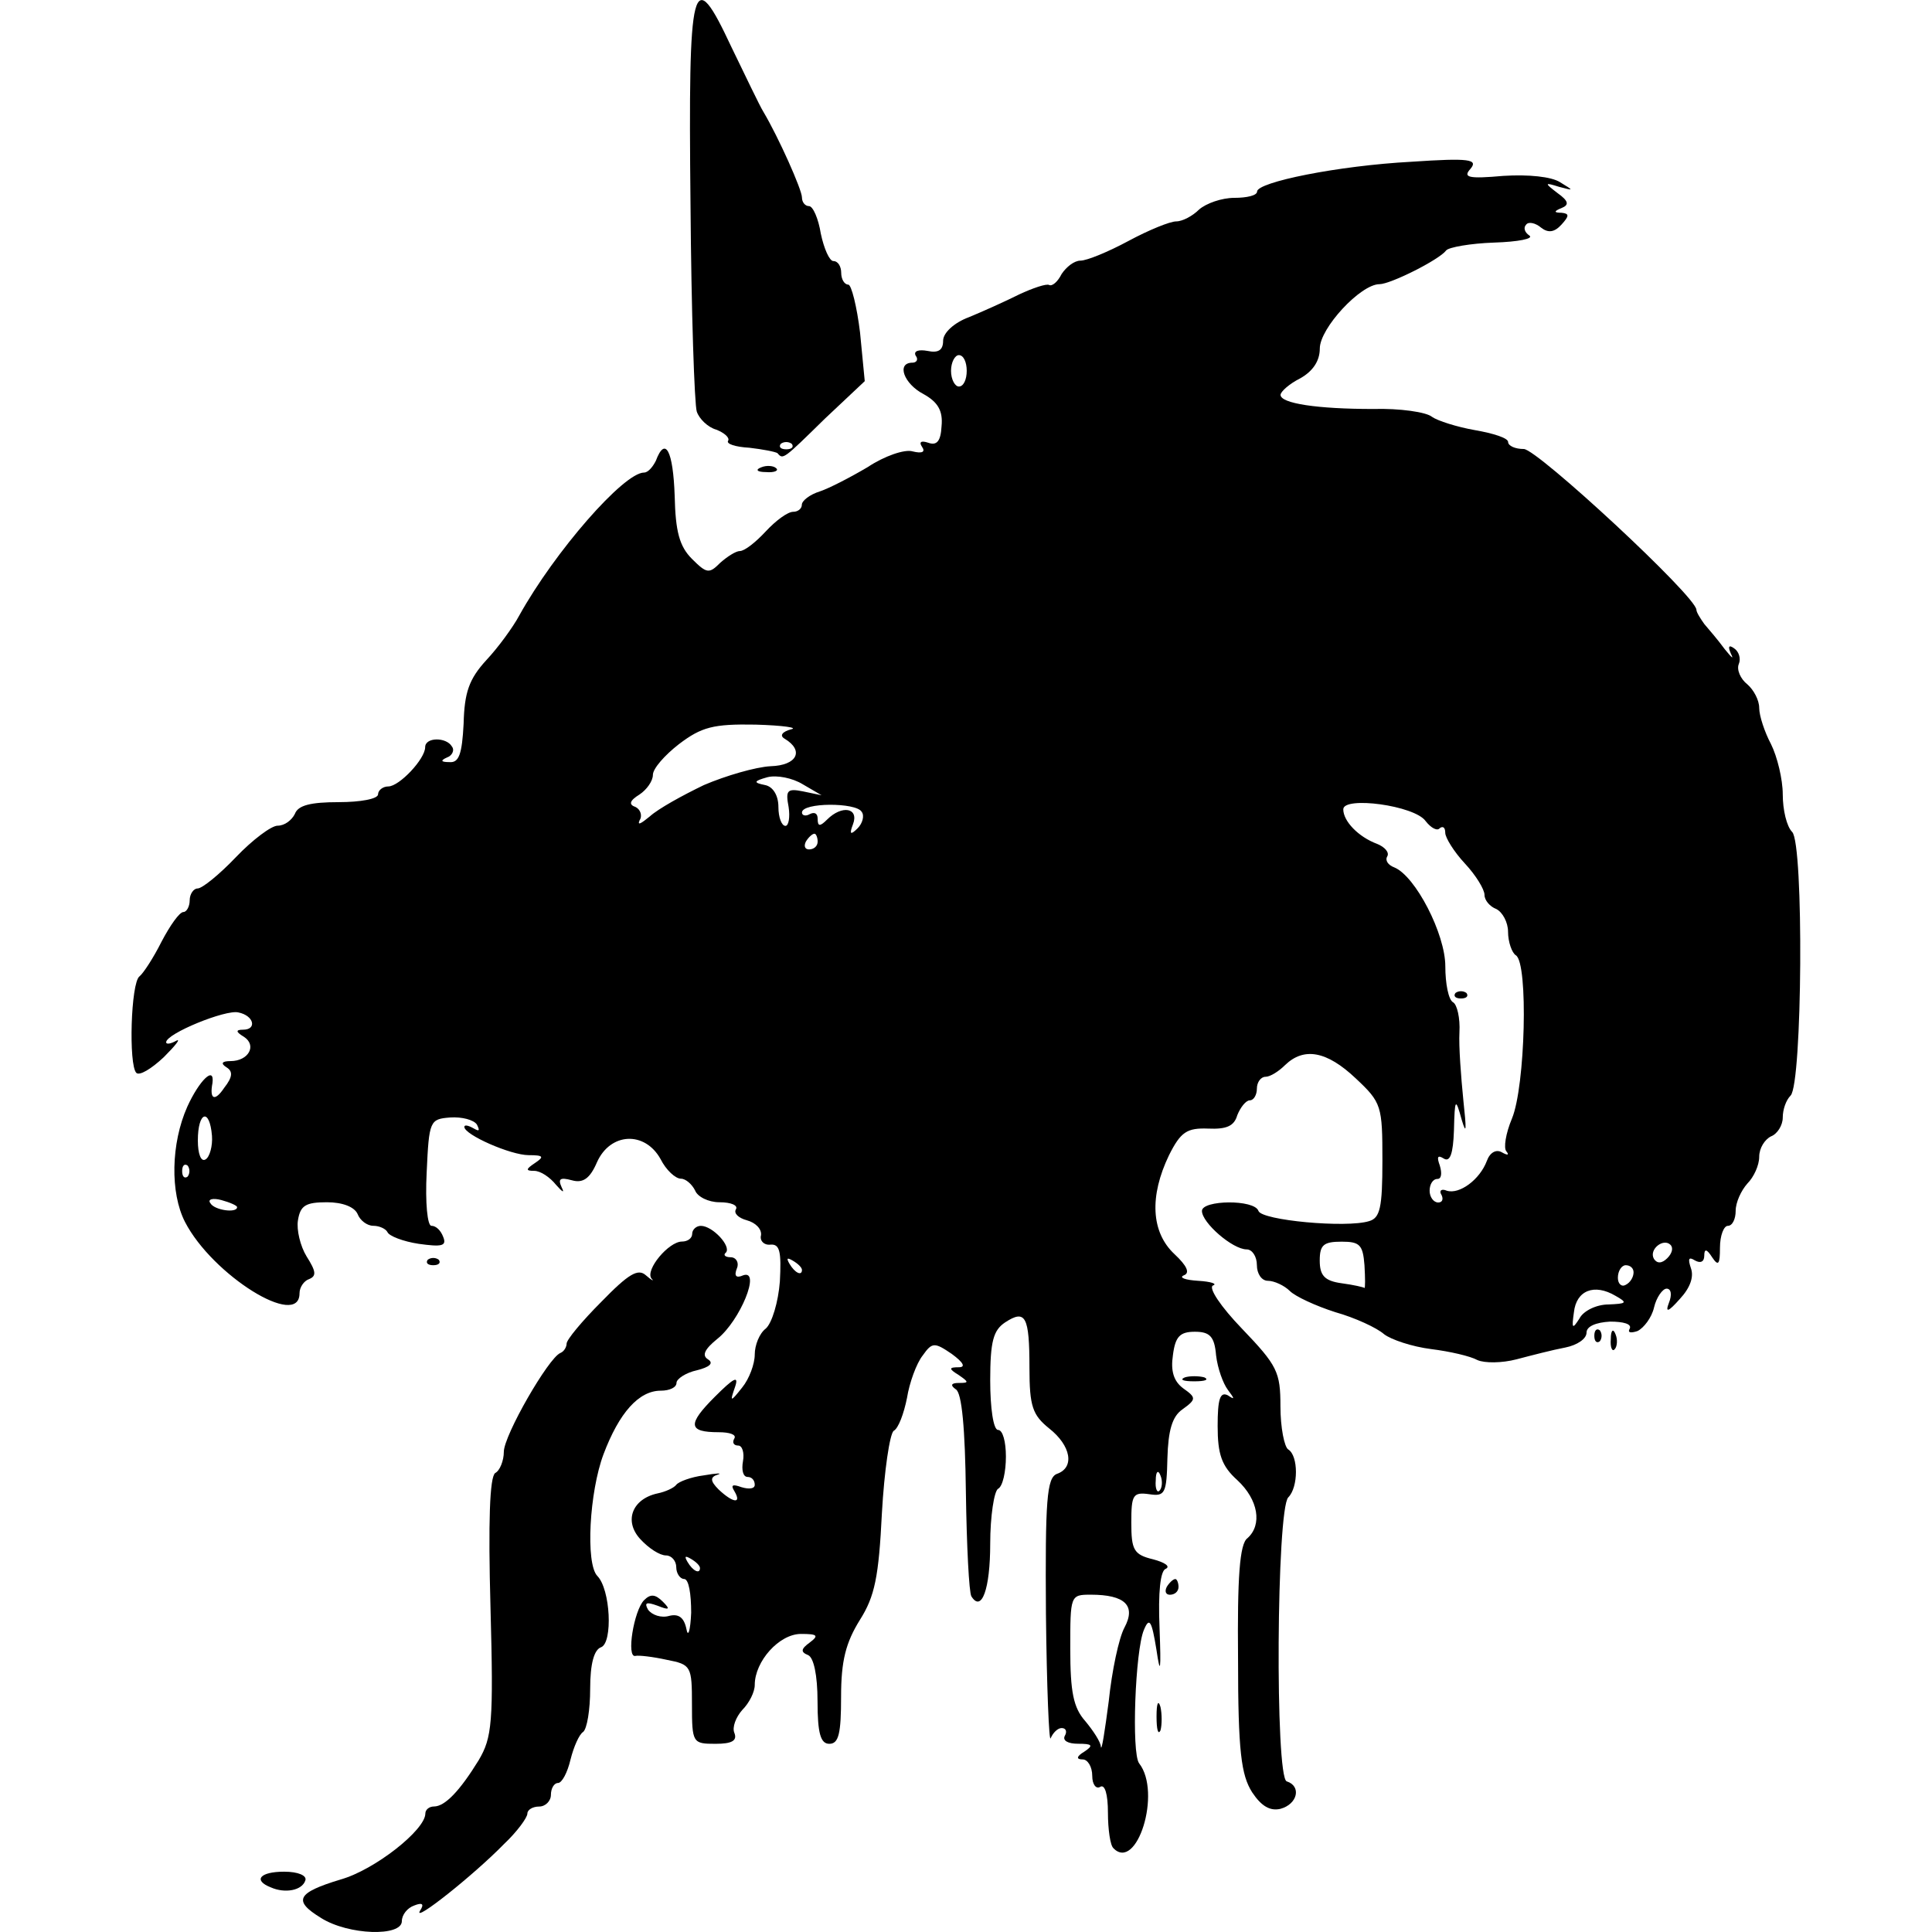
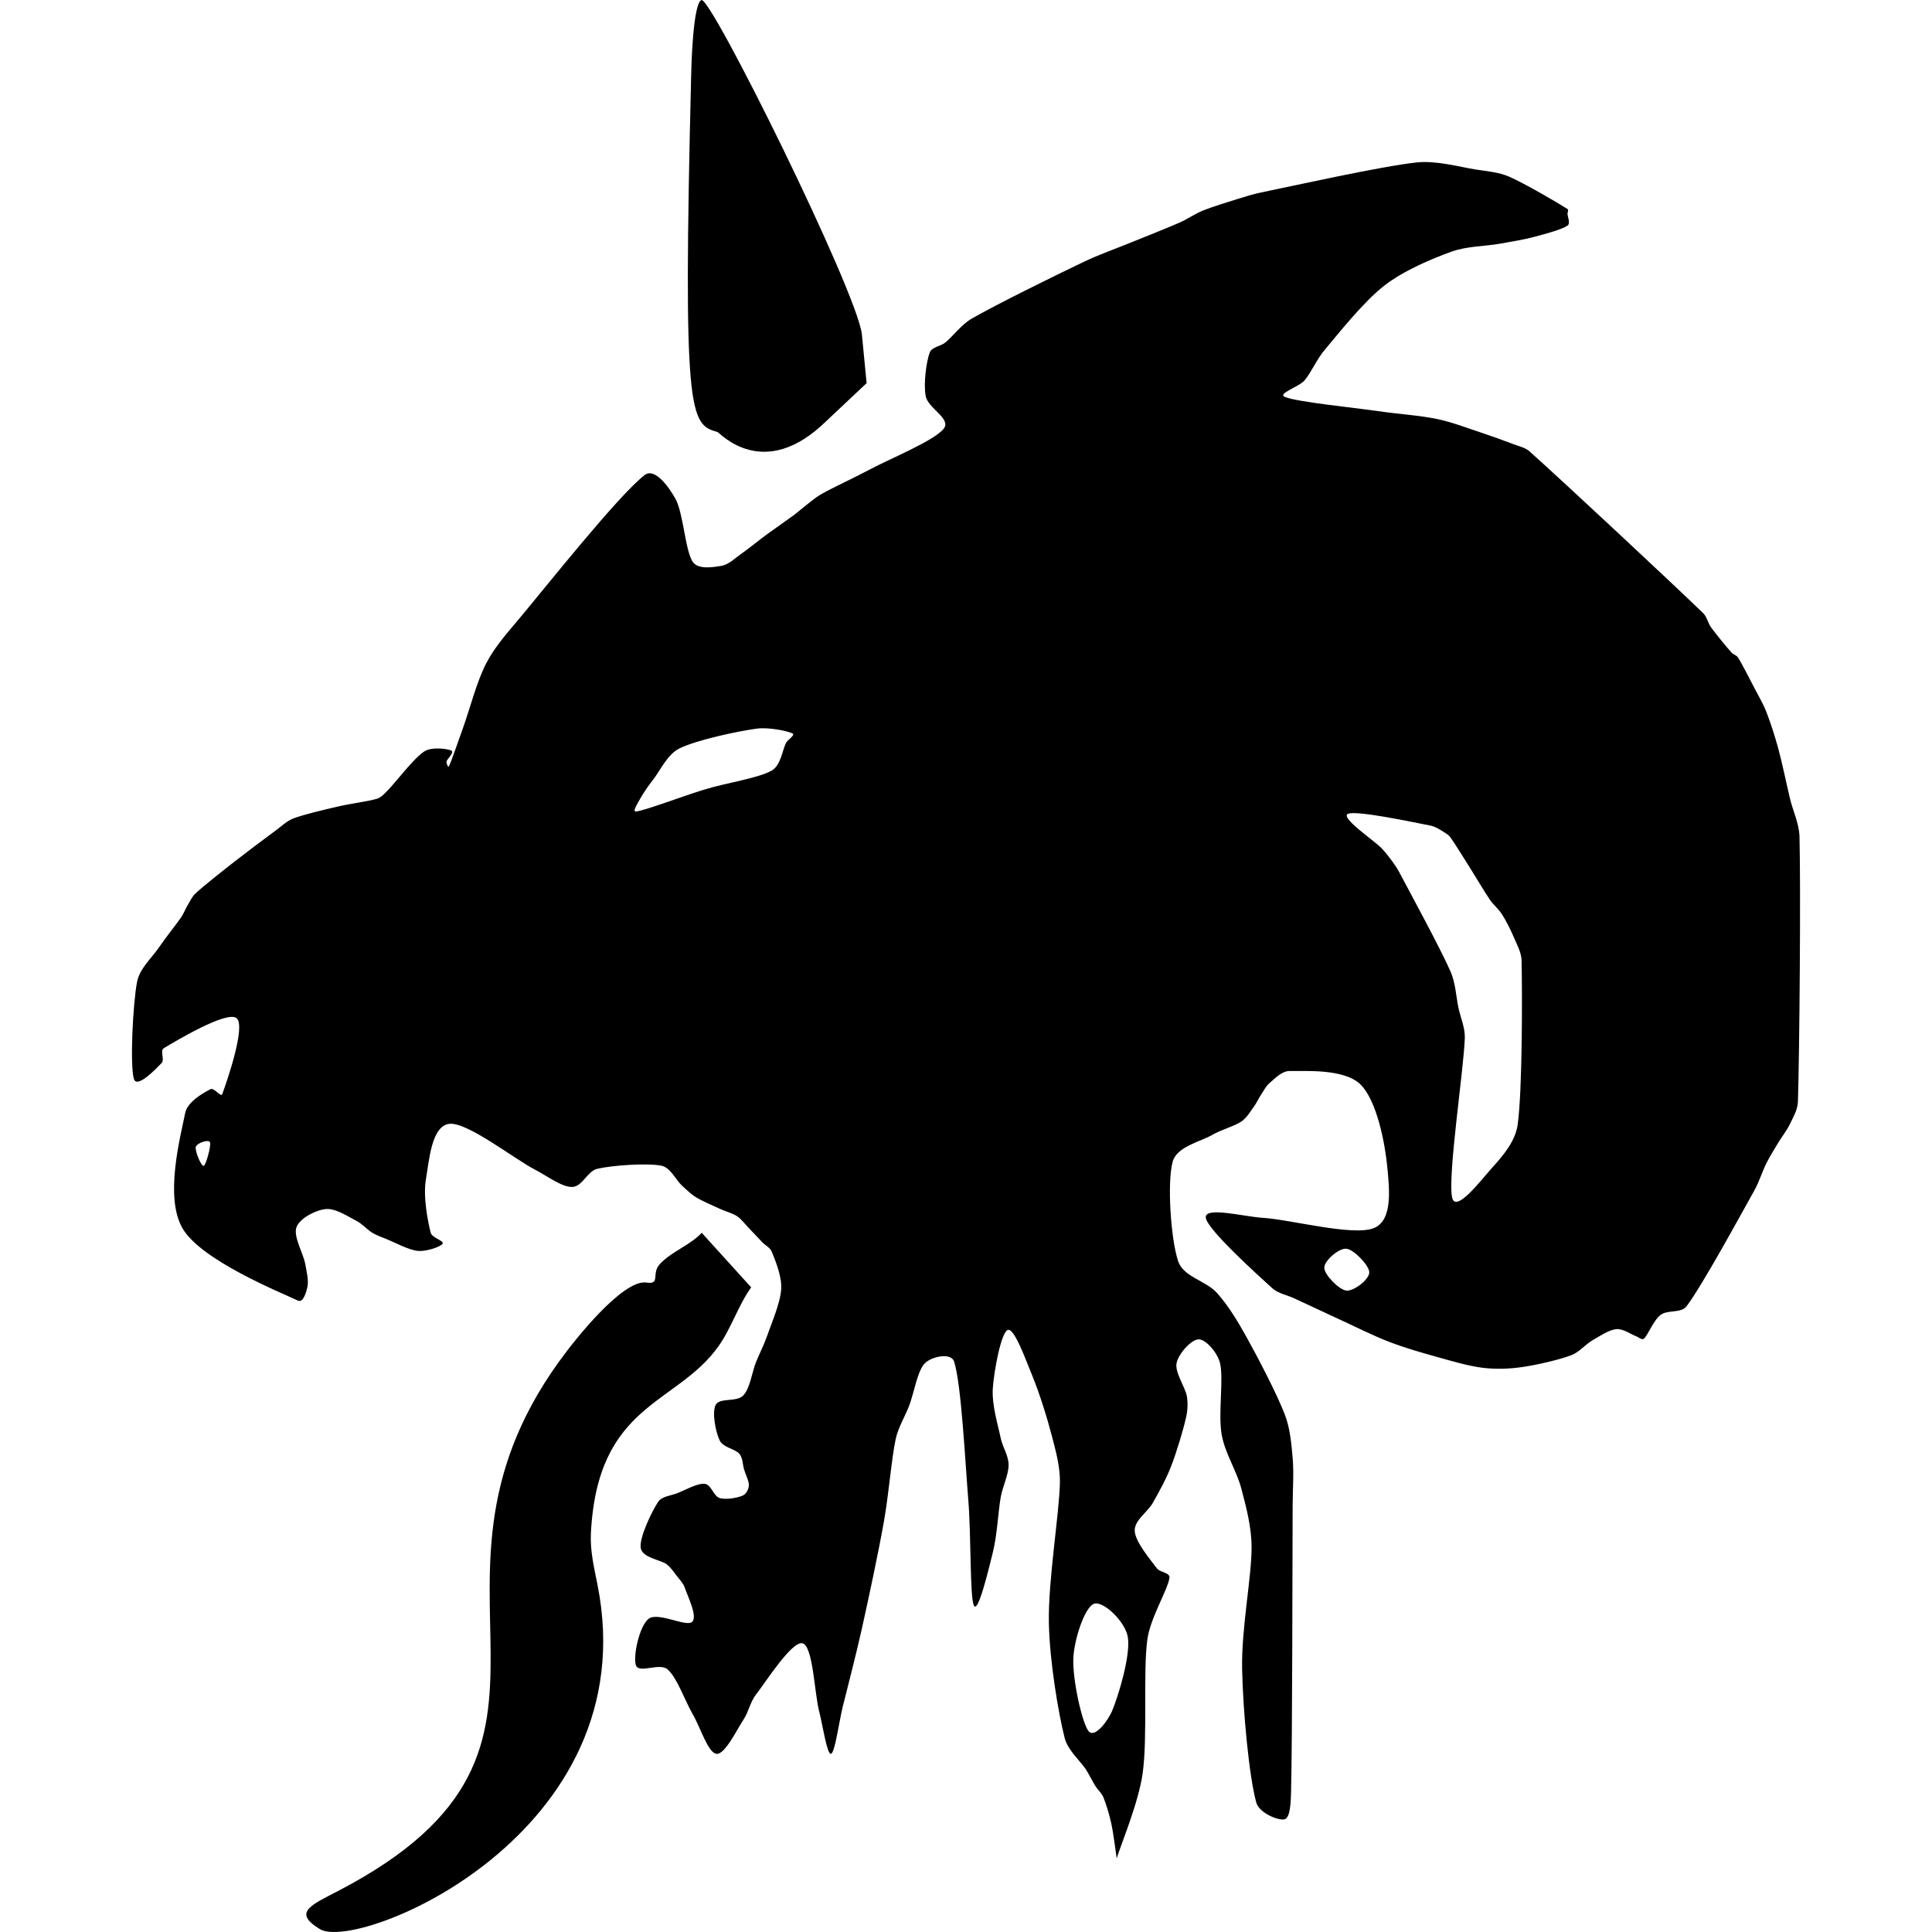
- <svg xmlns="http://www.w3.org/2000/svg" version="1.1" width="300" height="300" viewBox="0 0 32 32">
-   <path d="M5.317 31.767c-0.468-0.286-0.403-0.416 0.325-0.637 0.559-0.156 1.403-0.819 1.403-1.092 0-0.065 0.065-0.117 0.143-0.117 0.182 0 0.429-0.26 0.741-0.767 0.221-0.377 0.247-0.611 0.195-2.534-0.039-1.416-0.013-2.157 0.078-2.222 0.078-0.039 0.143-0.208 0.143-0.351 0-0.273 0.741-1.559 0.936-1.637 0.065-0.026 0.104-0.104 0.104-0.156 0-0.065 0.26-0.377 0.572-0.689 0.455-0.468 0.611-0.559 0.741-0.442 0.104 0.091 0.143 0.104 0.091 0.052-0.104-0.143 0.286-0.611 0.507-0.611 0.091 0 0.169-0.052 0.169-0.13 0-0.065 0.065-0.13 0.143-0.13 0.195 0 0.507 0.338 0.416 0.442-0.052 0.039-0.013 0.078 0.078 0.078s0.143 0.091 0.104 0.182c-0.052 0.13-0.013 0.169 0.104 0.117 0.299-0.104-0.052 0.754-0.429 1.053-0.208 0.169-0.26 0.273-0.156 0.338s0.026 0.13-0.182 0.182c-0.182 0.039-0.338 0.143-0.338 0.208 0 0.078-0.117 0.13-0.26 0.13-0.364 0-0.689 0.364-0.949 1.053-0.234 0.624-0.299 1.806-0.104 2.014 0.221 0.221 0.26 1.105 0.065 1.182-0.117 0.039-0.182 0.273-0.182 0.689 0 0.351-0.052 0.663-0.117 0.715-0.065 0.039-0.156 0.247-0.208 0.455-0.052 0.221-0.143 0.39-0.208 0.39s-0.117 0.091-0.117 0.195c0 0.104-0.091 0.195-0.195 0.195s-0.195 0.052-0.195 0.117c0 0.065-0.169 0.299-0.39 0.507-0.494 0.507-1.507 1.312-1.39 1.105 0.078-0.117 0.039-0.143-0.091-0.091-0.117 0.039-0.208 0.156-0.208 0.26 0 0.26-0.884 0.234-1.338-0.052z" />
-   <path d="M4.486 31.261c-0.299-0.117-0.182-0.26 0.221-0.26 0.234 0 0.377 0.065 0.351 0.143-0.052 0.169-0.338 0.221-0.572 0.117z" />
-   <path d="M18.442 30.611c-0.052-0.039-0.091-0.312-0.091-0.585 0-0.312-0.052-0.481-0.13-0.429-0.065 0.039-0.13-0.039-0.13-0.182 0-0.156-0.078-0.273-0.156-0.273-0.117 0-0.104-0.052 0.026-0.13 0.156-0.104 0.13-0.13-0.104-0.13-0.169 0-0.26-0.052-0.221-0.13 0.039-0.065 0.026-0.13-0.052-0.13-0.065 0-0.143 0.078-0.182 0.169-0.026 0.078-0.065-0.845-0.078-2.066-0.013-1.871 0.013-2.248 0.182-2.313 0.299-0.104 0.234-0.468-0.13-0.754-0.273-0.221-0.325-0.364-0.325-1.001 0-0.858-0.065-0.975-0.403-0.754-0.195 0.13-0.247 0.312-0.247 0.962 0 0.455 0.052 0.819 0.13 0.819s0.13 0.195 0.13 0.442c0 0.247-0.052 0.494-0.13 0.533-0.065 0.039-0.13 0.455-0.13 0.91 0 0.754-0.143 1.143-0.312 0.871-0.039-0.065-0.078-0.832-0.091-1.728-0.013-1.040-0.065-1.65-0.169-1.702-0.091-0.065-0.078-0.104 0.052-0.104 0.169 0 0.169-0.013 0-0.13-0.169-0.104-0.169-0.13 0-0.13 0.117 0 0.078-0.078-0.117-0.221-0.286-0.195-0.325-0.195-0.481 0.026-0.104 0.13-0.221 0.455-0.26 0.702-0.052 0.26-0.143 0.507-0.221 0.546-0.065 0.052-0.156 0.663-0.195 1.364-0.052 1.053-0.117 1.377-0.364 1.767-0.234 0.377-0.312 0.676-0.312 1.273 0 0.611-0.039 0.78-0.195 0.78-0.143 0-0.195-0.169-0.195-0.702 0-0.442-0.065-0.728-0.156-0.767-0.13-0.052-0.117-0.104 0.026-0.208 0.156-0.117 0.13-0.143-0.143-0.143-0.364 0-0.767 0.455-0.767 0.845 0 0.117-0.091 0.299-0.208 0.416-0.104 0.117-0.169 0.286-0.13 0.377 0.052 0.13-0.039 0.182-0.312 0.182-0.377 0-0.39-0.013-0.39-0.65s-0.013-0.663-0.416-0.741c-0.234-0.052-0.468-0.078-0.52-0.065-0.156 0.039-0.026-0.754 0.143-0.923 0.104-0.104 0.182-0.104 0.312 0.026s0.104 0.143-0.091 0.065c-0.182-0.065-0.221-0.052-0.156 0.065 0.065 0.091 0.221 0.143 0.351 0.104 0.156-0.039 0.247 0.026 0.286 0.221 0.026 0.143 0.065 0.026 0.078-0.273 0-0.312-0.039-0.559-0.117-0.559-0.065 0-0.13-0.091-0.13-0.195s-0.078-0.195-0.169-0.195c-0.104 0-0.286-0.117-0.429-0.273-0.273-0.299-0.13-0.663 0.286-0.754 0.13-0.026 0.273-0.091 0.312-0.143s0.247-0.13 0.455-0.156c0.221-0.039 0.312-0.039 0.234-0.013-0.13 0.039-0.13 0.104 0.013 0.247 0.234 0.221 0.39 0.247 0.26 0.026-0.065-0.104-0.026-0.117 0.117-0.065 0.13 0.039 0.221 0.026 0.221-0.039 0-0.078-0.052-0.13-0.117-0.13-0.078 0-0.104-0.117-0.078-0.26s-0.013-0.26-0.078-0.26c-0.078 0-0.104-0.052-0.065-0.117s-0.078-0.104-0.26-0.104c-0.507 0-0.52-0.13-0.065-0.585 0.312-0.312 0.403-0.364 0.338-0.169-0.091 0.26-0.078 0.26 0.117 0.013 0.117-0.143 0.208-0.39 0.208-0.546s0.078-0.351 0.182-0.429c0.104-0.091 0.208-0.442 0.234-0.78 0.026-0.494 0-0.624-0.156-0.611-0.104 0.013-0.182-0.065-0.156-0.156 0.013-0.104-0.091-0.208-0.234-0.247s-0.221-0.117-0.182-0.182c0.039-0.065-0.078-0.117-0.273-0.117-0.182 0-0.364-0.091-0.403-0.195-0.052-0.104-0.156-0.195-0.234-0.195-0.091 0-0.247-0.143-0.338-0.325-0.26-0.468-0.832-0.442-1.053 0.052-0.117 0.273-0.234 0.351-0.416 0.299-0.195-0.052-0.234-0.026-0.169 0.117 0.052 0.104 0.013 0.078-0.091-0.039-0.104-0.13-0.26-0.234-0.364-0.234-0.143 0-0.143-0.026 0.013-0.13s0.143-0.13-0.104-0.13c-0.299 0-1.066-0.338-1.066-0.468 0-0.039 0.065-0.026 0.156 0.026s0.104 0.039 0.052-0.065c-0.052-0.078-0.247-0.13-0.442-0.117-0.338 0.026-0.351 0.052-0.39 0.91-0.026 0.507 0.013 0.884 0.078 0.884 0.078 0 0.156 0.078 0.195 0.182 0.065 0.156-0.026 0.169-0.403 0.117-0.26-0.039-0.494-0.13-0.52-0.195-0.026-0.052-0.13-0.104-0.234-0.104s-0.221-0.091-0.26-0.195c-0.052-0.117-0.247-0.195-0.507-0.195-0.351 0-0.442 0.052-0.481 0.299-0.026 0.156 0.039 0.429 0.143 0.598 0.156 0.247 0.169 0.325 0.039 0.377-0.078 0.026-0.156 0.13-0.156 0.234 0 0.598-1.442-0.299-1.897-1.182-0.247-0.481-0.234-1.299 0.039-1.91 0.195-0.429 0.455-0.689 0.416-0.39-0.052 0.273 0.039 0.312 0.195 0.078 0.143-0.182 0.143-0.273 0.039-0.338s-0.078-0.104 0.065-0.104c0.299 0 0.442-0.26 0.221-0.403-0.13-0.078-0.143-0.117-0.013-0.117 0.234 0 0.182-0.234-0.078-0.286-0.208-0.052-1.196 0.351-1.196 0.494 0 0.039 0.078 0.026 0.169-0.026 0.078-0.039-0.013 0.078-0.208 0.273-0.208 0.195-0.403 0.312-0.455 0.26-0.13-0.13-0.091-1.494 0.052-1.598 0.065-0.052 0.234-0.312 0.364-0.572 0.143-0.273 0.299-0.494 0.364-0.494 0.052 0 0.104-0.091 0.104-0.195s0.065-0.195 0.13-0.195c0.078 0 0.364-0.234 0.637-0.52s0.585-0.52 0.689-0.52c0.117 0 0.234-0.091 0.286-0.195 0.052-0.143 0.26-0.195 0.728-0.195 0.351 0 0.65-0.052 0.65-0.13 0-0.065 0.078-0.13 0.169-0.13 0.182 0 0.611-0.455 0.611-0.65 0-0.169 0.351-0.169 0.442-0.013 0.052 0.065 0 0.156-0.078 0.182-0.117 0.052-0.104 0.078 0.039 0.078 0.156 0.013 0.208-0.13 0.234-0.637 0.013-0.52 0.091-0.741 0.377-1.053 0.195-0.208 0.442-0.546 0.546-0.741 0.585-1.053 1.728-2.365 2.066-2.365 0.065 0 0.143-0.091 0.195-0.195 0.156-0.416 0.286-0.169 0.312 0.585 0.013 0.585 0.078 0.832 0.286 1.040 0.247 0.247 0.286 0.247 0.468 0.065 0.117-0.104 0.26-0.195 0.325-0.195 0.078 0 0.26-0.143 0.429-0.325s0.364-0.325 0.455-0.325c0.078 0 0.143-0.052 0.143-0.117s0.13-0.169 0.299-0.221c0.156-0.052 0.507-0.234 0.793-0.403 0.273-0.182 0.611-0.299 0.741-0.26 0.156 0.039 0.221 0.013 0.156-0.078-0.052-0.078-0.013-0.104 0.104-0.065 0.143 0.052 0.208-0.026 0.221-0.273 0.026-0.26-0.065-0.403-0.299-0.533-0.325-0.169-0.455-0.52-0.182-0.52 0.065 0 0.104-0.052 0.052-0.117-0.039-0.078 0.052-0.104 0.195-0.078 0.182 0.039 0.26-0.013 0.26-0.169 0-0.13 0.182-0.299 0.429-0.39 0.221-0.091 0.598-0.26 0.832-0.377 0.221-0.104 0.455-0.182 0.494-0.156 0.052 0.026 0.143-0.052 0.208-0.182 0.078-0.117 0.208-0.221 0.312-0.221s0.455-0.143 0.793-0.325c0.338-0.182 0.689-0.325 0.793-0.325s0.273-0.091 0.377-0.195c0.117-0.104 0.377-0.195 0.585-0.195s0.377-0.039 0.377-0.104c0-0.156 1.338-0.429 2.56-0.494 0.962-0.065 1.105-0.039 0.975 0.117-0.13 0.143-0.039 0.169 0.546 0.117 0.416-0.026 0.793 0.013 0.936 0.104 0.234 0.143 0.234 0.143-0.013 0.078-0.247-0.078-0.247-0.065-0.026 0.104 0.182 0.13 0.195 0.195 0.065 0.247s-0.13 0.078 0 0.078c0.13 0.013 0.13 0.052 0 0.195-0.117 0.13-0.221 0.143-0.338 0.052-0.091-0.078-0.208-0.104-0.247-0.052-0.052 0.052-0.026 0.13 0.052 0.182s-0.182 0.104-0.585 0.117c-0.39 0.013-0.754 0.078-0.793 0.13-0.117 0.156-0.923 0.559-1.105 0.559-0.312 0-0.988 0.728-0.988 1.066 0 0.208-0.117 0.377-0.325 0.494-0.182 0.091-0.325 0.221-0.325 0.273 0 0.143 0.611 0.234 1.533 0.234 0.442-0.013 0.884 0.052 0.975 0.13 0.091 0.065 0.416 0.169 0.715 0.221s0.546 0.13 0.546 0.195c0 0.065 0.117 0.117 0.26 0.117 0.221 0 2.859 2.443 2.859 2.664 0 0.039 0.065 0.143 0.13 0.234 0.078 0.091 0.234 0.273 0.338 0.416 0.117 0.143 0.156 0.182 0.104 0.078-0.052-0.117-0.039-0.156 0.052-0.091 0.078 0.052 0.117 0.169 0.078 0.26s0.026 0.247 0.143 0.338c0.104 0.091 0.195 0.26 0.195 0.39s0.091 0.403 0.195 0.598c0.104 0.208 0.195 0.585 0.195 0.832 0 0.26 0.065 0.533 0.156 0.624 0.195 0.195 0.169 4.171-0.026 4.366-0.078 0.078-0.13 0.234-0.13 0.364s-0.091 0.273-0.195 0.312c-0.104 0.052-0.195 0.195-0.195 0.338s-0.091 0.338-0.195 0.442c-0.104 0.117-0.195 0.312-0.195 0.455 0 0.13-0.052 0.247-0.13 0.247-0.065 0-0.13 0.156-0.13 0.364 0 0.273-0.026 0.312-0.13 0.156-0.091-0.143-0.13-0.143-0.13-0.026 0 0.104-0.065 0.13-0.156 0.078-0.104-0.065-0.117-0.026-0.065 0.13 0.052 0.143-0.013 0.325-0.182 0.507-0.195 0.221-0.247 0.234-0.182 0.065 0.052-0.13 0.039-0.234-0.039-0.234-0.065 0-0.169 0.143-0.208 0.312s-0.169 0.338-0.273 0.39c-0.117 0.039-0.169 0.026-0.13-0.039 0.039-0.078-0.104-0.117-0.325-0.117-0.234 0.013-0.39 0.078-0.39 0.182s-0.156 0.208-0.351 0.247c-0.208 0.039-0.559 0.13-0.806 0.195s-0.533 0.065-0.65 0.013c-0.117-0.065-0.455-0.143-0.767-0.182s-0.663-0.156-0.78-0.247c-0.117-0.104-0.481-0.273-0.806-0.364-0.325-0.104-0.663-0.26-0.754-0.351s-0.26-0.169-0.364-0.169c-0.104 0-0.182-0.117-0.182-0.26s-0.078-0.26-0.169-0.26c-0.234 0-0.741-0.442-0.741-0.637 0-0.182 0.871-0.195 0.936 0 0.052 0.156 1.455 0.286 1.832 0.169 0.182-0.052 0.221-0.221 0.221-1.001 0-0.91-0.013-0.962-0.442-1.364-0.481-0.455-0.858-0.52-1.169-0.221-0.104 0.104-0.247 0.195-0.325 0.195s-0.143 0.091-0.143 0.195c0 0.104-0.052 0.195-0.117 0.195s-0.156 0.117-0.208 0.247c-0.052 0.182-0.182 0.234-0.481 0.221-0.351-0.013-0.455 0.052-0.65 0.442-0.325 0.676-0.299 1.273 0.091 1.637 0.208 0.195 0.26 0.312 0.156 0.351-0.091 0.039 0.026 0.078 0.234 0.091 0.221 0.013 0.325 0.052 0.247 0.078-0.078 0.039 0.13 0.351 0.481 0.715 0.585 0.611 0.637 0.715 0.637 1.286 0 0.351 0.065 0.676 0.13 0.715 0.169 0.104 0.169 0.624 0 0.793-0.195 0.195-0.221 4.639-0.026 4.704 0.247 0.078 0.182 0.377-0.104 0.455-0.169 0.039-0.312-0.039-0.468-0.273-0.182-0.286-0.234-0.676-0.234-2.209-0.013-1.351 0.026-1.91 0.156-2.001 0.247-0.221 0.182-0.637-0.169-0.962-0.26-0.234-0.325-0.429-0.325-0.897 0-0.442 0.039-0.572 0.169-0.507 0.117 0.078 0.117 0.065 0-0.091-0.078-0.104-0.169-0.351-0.195-0.572-0.026-0.312-0.104-0.39-0.351-0.39s-0.325 0.078-0.364 0.39c-0.039 0.26 0.013 0.429 0.169 0.546 0.221 0.156 0.221 0.182-0.013 0.351-0.169 0.117-0.234 0.351-0.247 0.806-0.013 0.585-0.039 0.637-0.299 0.598-0.273-0.039-0.299 0.013-0.299 0.468s0.039 0.533 0.364 0.611c0.195 0.052 0.286 0.117 0.208 0.156-0.091 0.026-0.13 0.39-0.104 0.988 0.026 0.702 0.013 0.793-0.052 0.351-0.078-0.481-0.117-0.546-0.208-0.325-0.143 0.338-0.208 2.040-0.078 2.209 0.377 0.481-0.039 1.806-0.429 1.403zM18.624 26.959c0.195-0.364 0.013-0.546-0.559-0.546-0.338 0-0.338 0.013-0.338 0.897 0 0.715 0.052 0.975 0.247 1.195 0.13 0.156 0.26 0.351 0.26 0.429 0.013 0.078 0.065-0.26 0.13-0.754 0.052-0.507 0.169-1.053 0.26-1.221zM11.594 25.972c0-0.039-0.065-0.104-0.156-0.156s-0.104-0.039-0.052 0.052c0.091 0.156 0.208 0.208 0.208 0.104zM19.221 24.439c-0.039-0.104-0.078-0.065-0.078 0.078-0.013 0.143 0.026 0.221 0.065 0.169 0.039-0.039 0.052-0.156 0.013-0.247zM26.641 21.606c0.299-0.013 0.325-0.026 0.117-0.143-0.351-0.208-0.65-0.091-0.689 0.273-0.039 0.273-0.026 0.286 0.091 0.104 0.065-0.13 0.286-0.234 0.481-0.234zM22.6 20.956c-0.026-0.338-0.078-0.39-0.377-0.39s-0.364 0.052-0.364 0.312c0 0.247 0.078 0.338 0.364 0.377 0.195 0.026 0.364 0.065 0.377 0.078 0.013 0 0.013-0.156 0-0.377zM27.057 21.073c0-0.065-0.052-0.117-0.13-0.117-0.065 0-0.13 0.091-0.13 0.208 0 0.104 0.065 0.156 0.13 0.117 0.078-0.039 0.13-0.13 0.13-0.208zM13.283 21.034c0-0.039-0.065-0.104-0.156-0.156s-0.104-0.039-0.052 0.052c0.091 0.156 0.208 0.208 0.208 0.104zM27.668 20.618c-0.117-0.117-0.364 0.078-0.273 0.234 0.052 0.078 0.13 0.078 0.221-0.013 0.078-0.078 0.104-0.169 0.052-0.221zM3.927 19.994c0-0.026-0.117-0.078-0.26-0.117s-0.234-0.013-0.182 0.052c0.065 0.117 0.442 0.169 0.442 0.065zM23.873 19.787c-0.039-0.065 0-0.104 0.091-0.065 0.208 0.065 0.546-0.182 0.663-0.494 0.052-0.143 0.156-0.195 0.247-0.143s0.13 0.052 0.078-0.013c-0.052-0.052-0.013-0.299 0.091-0.546 0.221-0.533 0.273-2.573 0.065-2.703-0.065-0.039-0.13-0.221-0.13-0.39 0-0.156-0.091-0.325-0.195-0.377-0.104-0.039-0.195-0.143-0.195-0.234s-0.143-0.325-0.325-0.52c-0.182-0.195-0.325-0.429-0.325-0.507 0-0.091-0.039-0.117-0.091-0.078-0.039 0.052-0.143 0-0.234-0.117-0.182-0.26-1.364-0.416-1.364-0.195 0 0.195 0.247 0.455 0.559 0.572 0.13 0.052 0.208 0.143 0.169 0.208s0.013 0.143 0.117 0.182c0.351 0.143 0.845 1.104 0.845 1.637 0 0.286 0.052 0.559 0.13 0.598 0.065 0.039 0.117 0.26 0.104 0.494s0.026 0.741 0.065 1.131c0.052 0.481 0.052 0.585-0.026 0.325-0.104-0.377-0.117-0.364-0.13 0.169-0.013 0.39-0.065 0.533-0.169 0.468s-0.117-0.026-0.065 0.117c0.039 0.13 0.026 0.221-0.039 0.221-0.078 0-0.13 0.091-0.13 0.195s0.065 0.195 0.143 0.195c0.065 0 0.091-0.052 0.052-0.13zM3.108 19.306c-0.052-0.039-0.091 0-0.091 0.091s0.039 0.13 0.091 0.091c0.039-0.052 0.039-0.13 0-0.182zM3.511 18.812c-0.039-0.468-0.234-0.403-0.234 0.078 0 0.221 0.052 0.364 0.13 0.312 0.065-0.039 0.117-0.221 0.104-0.39zM13.543 13.939c0-0.065-0.026-0.13-0.052-0.13-0.039 0-0.104 0.065-0.143 0.13-0.039 0.078-0.013 0.13 0.052 0.13 0.078 0 0.143-0.052 0.143-0.13zM14.271 13.445c-0.091-0.156-0.988-0.156-0.988 0.013 0 0.052 0.065 0.065 0.13 0.026 0.078-0.039 0.13-0.013 0.13 0.078 0 0.13 0.039 0.13 0.156 0.013 0.247-0.247 0.533-0.195 0.429 0.078-0.065 0.169-0.039 0.182 0.078 0.065 0.078-0.078 0.117-0.208 0.065-0.273zM11.659 13.003c0.364-0.156 0.858-0.299 1.104-0.312 0.442-0.013 0.559-0.26 0.234-0.455-0.091-0.052-0.039-0.117 0.104-0.156 0.13-0.026-0.13-0.065-0.585-0.078-0.702-0.013-0.897 0.039-1.273 0.325-0.234 0.182-0.429 0.403-0.429 0.507s-0.104 0.247-0.221 0.325c-0.169 0.104-0.182 0.169-0.065 0.208 0.078 0.039 0.117 0.143 0.065 0.221-0.039 0.091 0.026 0.052 0.169-0.065 0.143-0.13 0.546-0.351 0.897-0.52zM13.062 13.367c-0.052-0.273-0.026-0.312 0.234-0.26l0.312 0.065-0.312-0.182c-0.169-0.104-0.429-0.156-0.585-0.117-0.234 0.065-0.234 0.091-0.039 0.13 0.13 0.026 0.221 0.169 0.221 0.364 0 0.169 0.052 0.312 0.117 0.312 0.052 0 0.078-0.143 0.052-0.312zM16.012 6.142c0-0.143-0.052-0.26-0.13-0.26-0.065 0-0.13 0.117-0.13 0.26s0.065 0.26 0.13 0.26c0.078 0 0.13-0.117 0.13-0.26z" />
-   <path d="M24.107 16.447c0.052-0.039 0.13-0.039 0.182 0 0.039 0.052 0 0.091-0.091 0.091s-0.13-0.039-0.091-0.091z" />
-   <path d="M19.156 28.428c0-0.208 0.026-0.286 0.065-0.156 0.026 0.117 0.026 0.299 0 0.39-0.039 0.078-0.065-0.013-0.065-0.234z" />
-   <path d="M19.325 26.284c0.039-0.065 0.104-0.13 0.143-0.13 0.026 0 0.052 0.065 0.052 0.13 0 0.078-0.065 0.13-0.143 0.13-0.065 0-0.091-0.052-0.052-0.13z" />
-   <path d="M19.624 22.814c0.078-0.026 0.234-0.026 0.325 0 0.078 0.039 0.013 0.065-0.169 0.065s-0.247-0.026-0.156-0.065z" />
-   <path d="M26.68 22.177c0-0.143 0.039-0.182 0.078-0.078 0.039 0.091 0.026 0.208-0.013 0.247-0.039 0.052-0.078-0.026-0.065-0.169z" />
-   <path d="M26.407 22.125c0-0.091 0.039-0.13 0.091-0.091 0.039 0.052 0.039 0.13 0 0.182-0.052 0.039-0.091 0-0.091-0.091z" />
-   <path d="M7.085 20.865c0.052-0.039 0.13-0.039 0.182 0 0.039 0.052 0 0.091-0.091 0.091s-0.13-0.039-0.091-0.091z" />
-   <path d="M12.607 7.741c0.091-0.039 0.208-0.026 0.247 0.013 0.052 0.039-0.026 0.078-0.169 0.065-0.143 0-0.182-0.039-0.078-0.078z" />
-   <path d="M12.88 7.507c-0.039-0.026-0.247-0.065-0.468-0.091-0.234-0.013-0.39-0.065-0.351-0.117 0.026-0.052-0.065-0.13-0.195-0.182-0.143-0.039-0.286-0.182-0.325-0.299s-0.091-1.663-0.104-3.43c-0.039-3.742 0.026-4.002 0.676-2.612 0.234 0.481 0.468 0.975 0.533 1.079 0.247 0.416 0.637 1.286 0.637 1.416 0 0.078 0.052 0.143 0.117 0.143s0.156 0.208 0.195 0.455c0.052 0.247 0.143 0.455 0.208 0.455 0.078 0 0.13 0.091 0.13 0.195s0.052 0.195 0.117 0.195c0.052 0 0.143 0.364 0.195 0.793l0.078 0.806-0.663 0.624c-0.689 0.676-0.689 0.676-0.78 0.572zM13.114 7.351c-0.052-0.039-0.13-0.039-0.182 0-0.039 0.052 0 0.091 0.091 0.091s0.13-0.039 0.091-0.091z" />
+ <svg xmlns="http://www.w3.org/2000/svg" xml:space="preserve" fill-rule="evenodd" stroke-linejoin="round" stroke-miterlimit="2" clip-rule="evenodd" viewBox="0 0 300 300">
+   <path fill-rule="nonzero" d="M49.638 299.53c-4.262-2.603-1.31-3.716 3.065-6.007C96.101 270.824 60.153 246.21 88 209.82c.793-1.038 8.591-11.232 12.382-10.666 2.273.34.68-1.386 2.103-2.895 1.84-1.961 4.63-2.867 6.479-4.828l7.676 8.468c-2.037 2.848-3.065 6.337-5.102 9.185-6.554 9.166-18.738 8.76-19.784 28.989-.142 2.697.5 5.384 1.028 8.025 7.704 38.74-37.297 57.119-43.134 53.441z" />
+   <path fill-rule="nonzero" d="M173.41 288.628c-.141-.914-.51-3.923-.858-5.516-.302-1.377-.82-3.084-1.226-4.046-.273-.65-.849-1.122-1.226-1.716-.453-.717-.943-1.745-1.471-2.575-.792-1.245-2.83-2.99-3.31-4.903-.962-3.8-2.339-11.873-2.452-17.89-.122-6.62 1.632-16.993 1.716-21.812.038-2.405-.622-4.78-1.225-7.11-.717-2.754-1.924-6.677-3.065-9.44-1.028-2.48-2.782-7.44-3.8-7.11-1.02.33-2.141 6.27-2.33 9.072-.17 2.602.82 5.743 1.226 7.723.292 1.415 1.226 2.716 1.226 4.168 0 1.537-.924 3.329-1.226 5.026-.406 2.273-.528 5.781-1.226 8.582-.698 2.8-2.31 9.562-2.942 8.214-.632-1.349-.415-10.873-.858-16.296-.51-6.309-1.085-18.011-2.207-21.567-.453-1.443-3.452-.82-4.536.246-1.16 1.14-1.697 4.658-2.452 6.62-.67 1.725-1.688 3.338-2.084 5.148-.65 3-1.075 8.6-1.839 12.863-.877 4.923-2.367 11.882-3.432 16.664-.896 4.017-2.141 8.78-2.943 12.004-.603 2.452-1.226 7.233-1.839 7.356-.613.122-1.273-4.404-1.838-6.62-.736-2.858-.943-10.11-2.575-10.543-1.631-.425-5.696 5.988-7.233 7.968-.896 1.16-1.15 2.707-1.961 3.923-1.019 1.537-2.858 5.413-4.169 5.272s-2.48-4.065-3.677-6.13c-1.264-2.188-2.452-5.724-3.923-6.988-1.245-1.075-4.414.698-4.904-.613s.51-6.11 1.961-7.233c1.453-1.122 5.8 1.292 6.743.49.943-.791-.717-4.083-1.103-5.27-.227-.699-.774-1.255-1.226-1.84-.472-.613-.953-1.339-1.594-1.839-.943-.735-3.829-.99-4.046-2.574-.226-1.613 1.755-5.696 2.698-7.11.594-.896 1.933-.953 2.942-1.349 1.207-.471 3.187-1.594 4.29-1.471 1.066.123 1.35 1.905 2.33 2.207.98.31 2.8-.038 3.555-.368.575-.245.943-.971.98-1.594.038-.67-.49-1.631-.735-2.452-.245-.82-.188-1.8-.735-2.452-.632-.754-2.528-.97-3.065-2.084-.613-1.263-1.226-4.356-.613-5.516.613-1.17 3.253-.368 4.29-1.471 1.047-1.104 1.35-3.622 1.962-5.15.547-1.357 1.235-2.659 1.716-4.045.651-1.895 2.084-5.168 2.207-7.356.113-1.98-.98-4.554-1.471-5.761-.264-.642-.99-.972-1.471-1.472-.613-.631-1.556-1.65-2.207-2.329-.566-.584-1.037-1.273-1.716-1.716-.717-.472-1.726-.717-2.575-1.103-1.065-.49-2.8-1.226-3.8-1.84-.82-.5-1.5-1.197-2.207-1.838-.896-.82-1.744-2.782-3.187-3.065-2.188-.424-7.62-.057-9.93.49-1.566.378-2.31 2.801-3.923 2.82s-3.876-1.726-5.762-2.697c-3.169-1.632-10.42-7.356-13.24-7.11s-3.187 5.761-3.678 8.581c-.48 2.744.311 6.658.736 8.336.207.811 2.169 1.245 1.839 1.717-.33.471-2.49 1.216-3.8 1.103-1.453-.123-3.716-1.367-4.904-1.839-.745-.292-1.519-.566-2.207-.98-.773-.472-1.537-1.377-2.452-1.84-1.207-.613-3.225-1.999-4.781-1.838-1.556.16-4.008 1.405-4.536 2.82-.528 1.404 1.066 4.101 1.348 5.638.217 1.17.557 2.594.368 3.556-.17.867-.67 2.574-1.47 2.206-3.226-1.49-14.967-6.29-17.89-11.146s-.349-14.4.368-18.012c.349-1.754 2.96-3.187 3.923-3.678.584-.302 1.612 1.358 1.839.736.679-1.84 3.715-10.58 2.206-11.77-1.509-1.187-9.336 3.49-11.278 4.66-.67.405.179 1.763-.368 2.329-.773.792-3.82 4.026-4.29 2.452-.633-2.103-.161-11.656.49-15.07.405-2.093 2.291-3.715 3.432-5.394 1.085-1.594 2.697-3.574 3.433-4.659.386-.575.622-1.244.98-1.839.368-.612.689-1.339 1.226-1.838 1.207-1.123 3.97-3.31 6.007-4.904a308 308 0 0 1 6.498-4.904c.877-.641 1.678-1.452 2.697-1.839 1.594-.613 4.696-1.33 6.865-1.839 2.028-.48 4.847-.82 6.13-1.226.641-.207 1.122-.754 1.594-1.226 1.225-1.225 4.111-5.092 5.761-6.13 1.18-.744 3.593-.386 4.169-.122.565.264-.68 1.311-.736 1.717-.038.273.245.98.368.735.424-.877 1.48-3.998 2.206-6.007.962-2.66 2.103-7.11 3.556-9.93 1.32-2.574 3.29-4.772 5.149-6.988 4.102-4.885 15.437-19.2 19.482-22.302 1.594-1.226 3.81 1.923 4.782 3.677 1.244 2.245 1.508 8.073 2.697 9.808.839 1.226 3.168.82 4.413.613 1.179-.189 2.084-1.16 3.065-1.839 1.188-.82 2.678-2.065 4.045-3.065 1.387-1.018 3.348-2.367 4.291-3.065.472-.349.887-.754 1.349-1.103.698-.528 1.8-1.509 2.82-2.084 1.716-.98 5.016-2.48 7.477-3.8 3.17-1.698 10.072-4.48 11.524-6.375 1.17-1.528-2.461-3.14-2.82-5.027-.367-1.961.104-5.356.614-6.742.34-.915 1.697-.981 2.451-1.594 1.085-.877 2.471-2.763 4.046-3.678 3.574-2.084 13.259-6.846 17.408-8.826 2.433-1.16 4.989-2.047 7.478-3.065 2.49-1.019 5.64-2.245 7.479-3.065 1.216-.538 2.32-1.34 3.555-1.839 1.509-.613 4.008-1.367 5.516-1.839 1.17-.368 2.349-.735 3.556-.98 4.611-.944 18.587-4.065 24.141-4.66 3.065-.33 6.8.736 9.195 1.104 1.735.264 3.536.406 5.148 1.103 2.367 1.019 7.564 4.065 9.072 5.027.208.132 0 .49 0 .735 0 .425.5 1.48 0 1.84-.839.593-3.32 1.253-5.026 1.716-1.754.471-3.668.773-5.517 1.103-2.169.387-5.101.368-7.478 1.226-2.98 1.084-7.346 2.885-10.42 5.271-3.291 2.556-7.252 7.601-9.317 10.053-1.198 1.424-2.047 3.451-3.065 4.658-.858 1.019-4.29 2.056-3.065 2.575 1.896.792 10.515 1.631 14.457 2.207 3.055.443 6.535.67 9.194 1.226 2.301.48 4.762 1.433 6.743 2.084a126 126 0 0 1 5.149 1.839c.839.32 1.782.509 2.451 1.103 4.904 4.366 22.265 20.567 26.962 25.122.603.585.735 1.528 1.225 2.207.736 1.018 2.49 3.15 3.188 3.923.273.301.764.396.98.735.595.915 1.84 3.367 2.575 4.781.632 1.217 1.34 2.405 1.839 3.678.613 1.556 1.32 3.735 1.839 5.64.613 2.244 1.292 5.554 1.839 7.845.471 1.962 1.414 3.867 1.47 5.885.208 7.846 0 33.741-.244 41.172-.038 1.217-.717 2.367-1.226 3.433-.5 1.047-1.245 1.952-1.84 2.942-.612 1.019-1.291 2.094-1.838 3.188-.613 1.226-1.103 2.838-1.839 4.168-2.065 3.696-8.11 14.796-10.543 18.02-.858 1.133-2.942.51-4.045 1.35-1.104.839-1.943 3.12-2.575 3.677-.32.283-.82-.226-1.226-.368-.717-.245-1.98-1.197-3.065-1.103-1.122.104-2.508 1.037-3.677 1.716-1.16.67-2.047 1.849-3.31 2.33-1.82.698-5.31 1.509-7.601 1.839-2.028.292-4.102.367-6.13.122-2.225-.264-4.847-1.056-7.233-1.716-2.433-.68-4.96-1.405-7.356-2.33-2.49-.961-5.148-2.31-7.6-3.432-2.377-1.094-5.357-2.49-7.11-3.31-1.142-.528-2.5-.745-3.433-1.594-2.292-2.084-10.053-9.09-10.298-10.91s5.894-.18 8.827 0c4.347.264 14.05 2.904 17.276 1.593 2.99-1.207 2.386-6.233 2.084-9.44-.35-3.715-1.632-10.373-4.168-12.862-2.528-2.49-8.676-2.047-11.024-2.084-1.188-.02-2.33 1.226-3.065 1.839-.585.49-.943 1.225-1.349 1.838-.396.595-.679 1.264-1.103 1.84-.51.697-1.122 1.763-1.961 2.329-1.085.735-3.103 1.244-4.536 2.084-1.773 1.037-5.489 1.782-6.13 4.168-.877 3.263-.283 12.042.858 15.437.83 2.452 4.272 2.99 6.007 4.904 1.754 1.942 3.216 4.375 4.536 6.742 1.754 3.14 4.8 8.978 6.007 12.128.82 2.131 1.028 4.47 1.226 6.742.208 2.367.01 4.989 0 7.479-.038 8.638-.038 36.25-.245 44.36-.038 1.47-.085 4.007-.98 4.29-.897.283-3.952-.933-4.414-2.574-1.104-3.904-2.084-14.212-2.207-20.832-.113-6.309 1.49-14.211 1.471-18.87-.01-3.074-.82-6.148-1.593-9.071-.774-2.896-2.565-5.498-3.065-8.46-.547-3.253.349-8.58-.245-11.033-.387-1.603-2.188-3.678-3.31-3.678-1.123 0-3.122 2.207-3.433 3.678-.302 1.471 1.348 3.735 1.594 5.15.188 1.084.122 2.234-.123 3.31-.405 1.82-1.471 5.393-2.33 7.6-.763 1.961-1.876 3.96-2.819 5.64-.858 1.517-2.923 2.715-2.82 4.413.104 1.697 2.537 4.554 3.433 5.761.49.651 2.065.66 1.962 1.472-.246 1.838-2.97 6.205-3.433 9.562-.698 5.064.066 15.154-.736 20.831-.64 4.564-3.376 11.024-4.045 13.23 0 .01.028.02.028.01m1.716-34.439c-.405-2.424-3.866-5.696-5.271-5.149-1.415.556-3.055 5.45-3.187 8.459-.142 3.291 1.33 9.902 2.329 11.27.943 1.291 3.055-1.595 3.678-3.066 1.018-2.433 2.923-8.732 2.451-11.514m37.495-56.61c0-1.084-2.386-3.555-3.555-3.678-1.16-.122-3.433 1.858-3.433 2.943s2.273 3.432 3.433 3.555c1.17.123 3.555-1.735 3.555-2.82m14.834-36.4c-.16 4.903-2.688 21.416-1.971 24.763.537 2.547 4.555-2.782 6.252-4.658s3.565-4.083 3.923-6.62c.755-5.357.717-20.634.613-25.49-.028-1.292-.726-2.49-1.226-3.678-.509-1.207-1.226-2.593-1.839-3.555-.518-.811-1.292-1.415-1.839-2.207-.82-1.188-2.046-3.291-3.064-4.904-1.01-1.603-2.415-3.866-3.065-4.78-.217-.312-.538-.538-.858-.736-.51-.311-1.396-.943-2.207-1.104-2.509-.49-11.6-2.433-12.863-1.838-1.264.594 4.13 4.168 5.272 5.394.575.613 1.14 1.348 1.593 1.961.406.547.783 1.113 1.104 1.716 1.508 2.858 6.44 11.92 7.968 15.438.773 1.763.858 3.923 1.226 5.639.33 1.556 1.037 3.074.98 4.659M32.607 177.36c-.207-.49-2.046.122-2.206.735s.858 3.065 1.225 2.943c.368-.123 1.189-3.188.981-3.678m76.838-54.78c3.451-1.047 8.308-1.736 10.41-2.943 1.396-.801 1.68-3.329 2.207-4.29.283-.52 1.51-1.217.981-1.472-.754-.367-3.678-.98-5.516-.735-2.924.387-9.327 1.754-12.005 3.065-1.877.914-3.027 3.47-4.046 4.78-.764.972-1.631 2.226-2.084 3.066-.32.603-1.292 2.065-.613 1.961 1.679-.245 7.158-2.367 10.666-3.432" />
+   <path fill-rule="nonzero" d="M128.315 65.377c-9.723 9.534-16.494 1.867-16.918 1.697-4.31-1.179-5.375-2.603-4.065-55.742.02-.915.265-10.788 1.585-11.326 1.48-.603 24.094 45.133 24.914 51.886l.736 7.6z" />
</svg>
